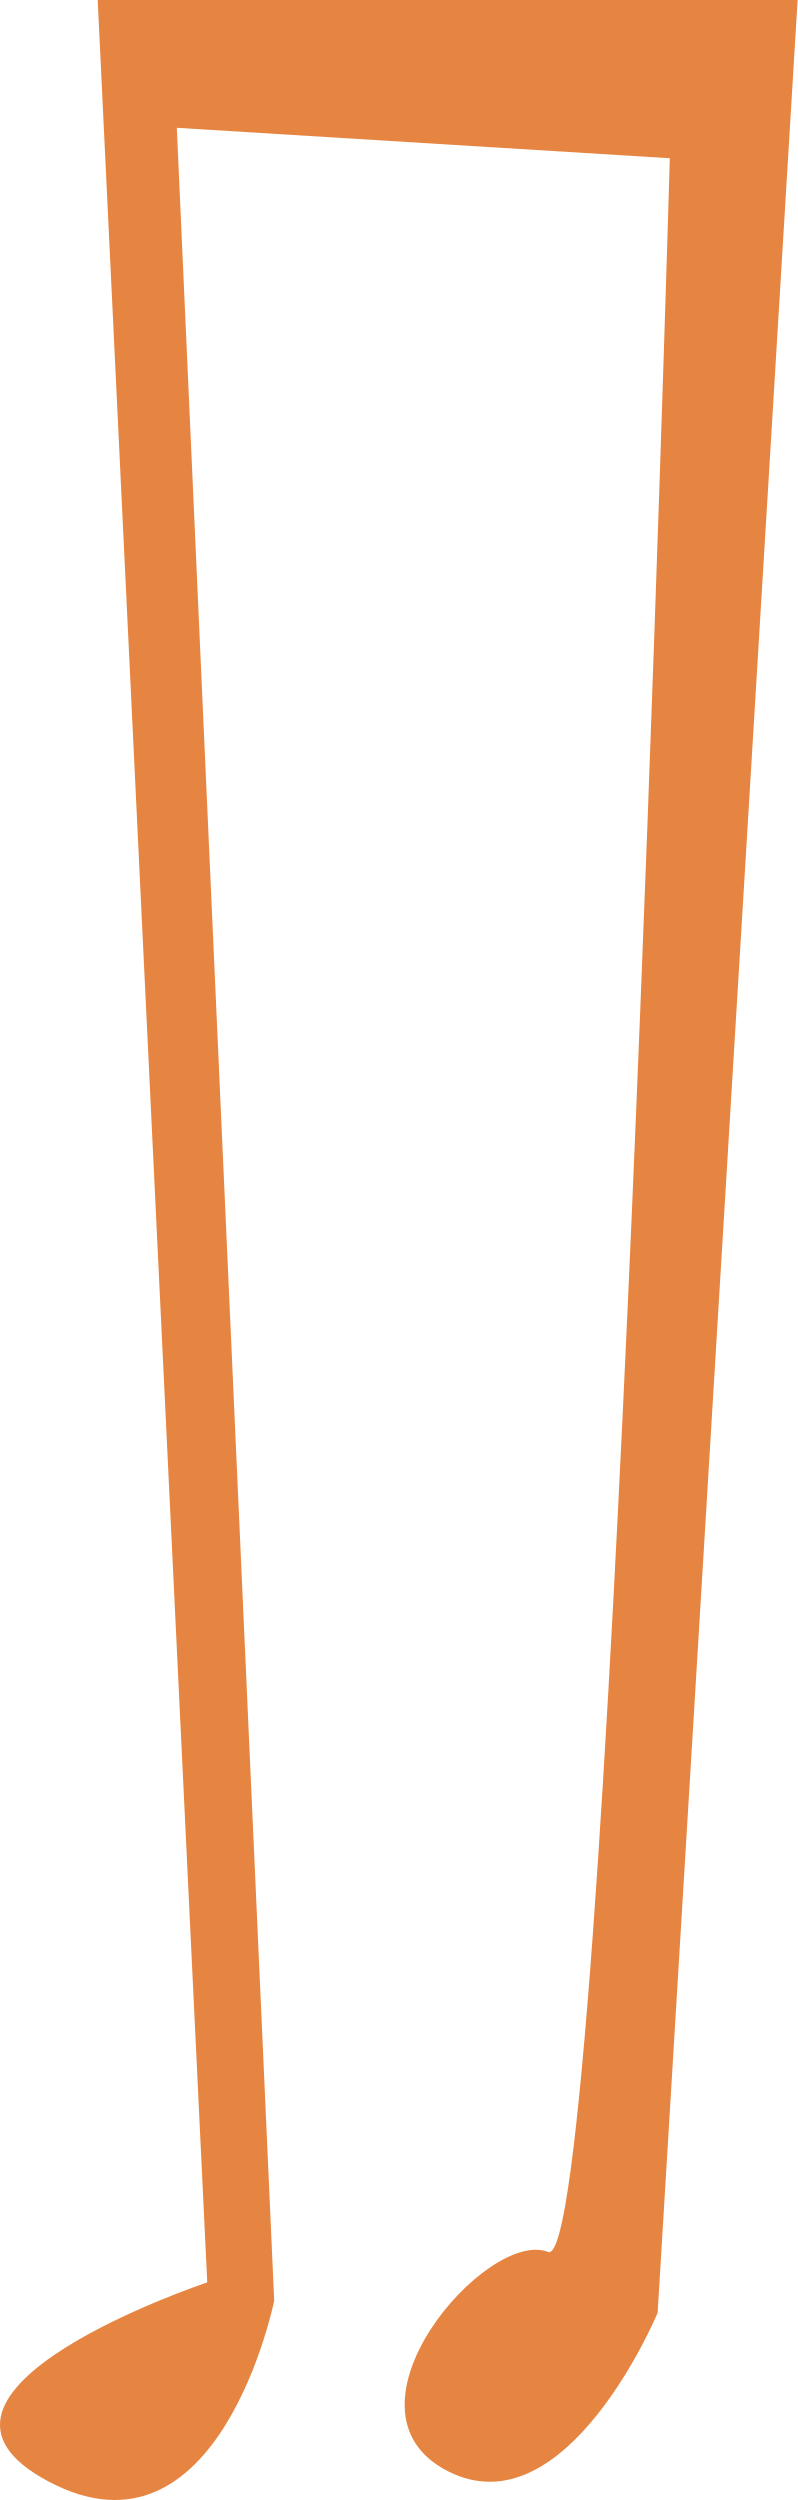
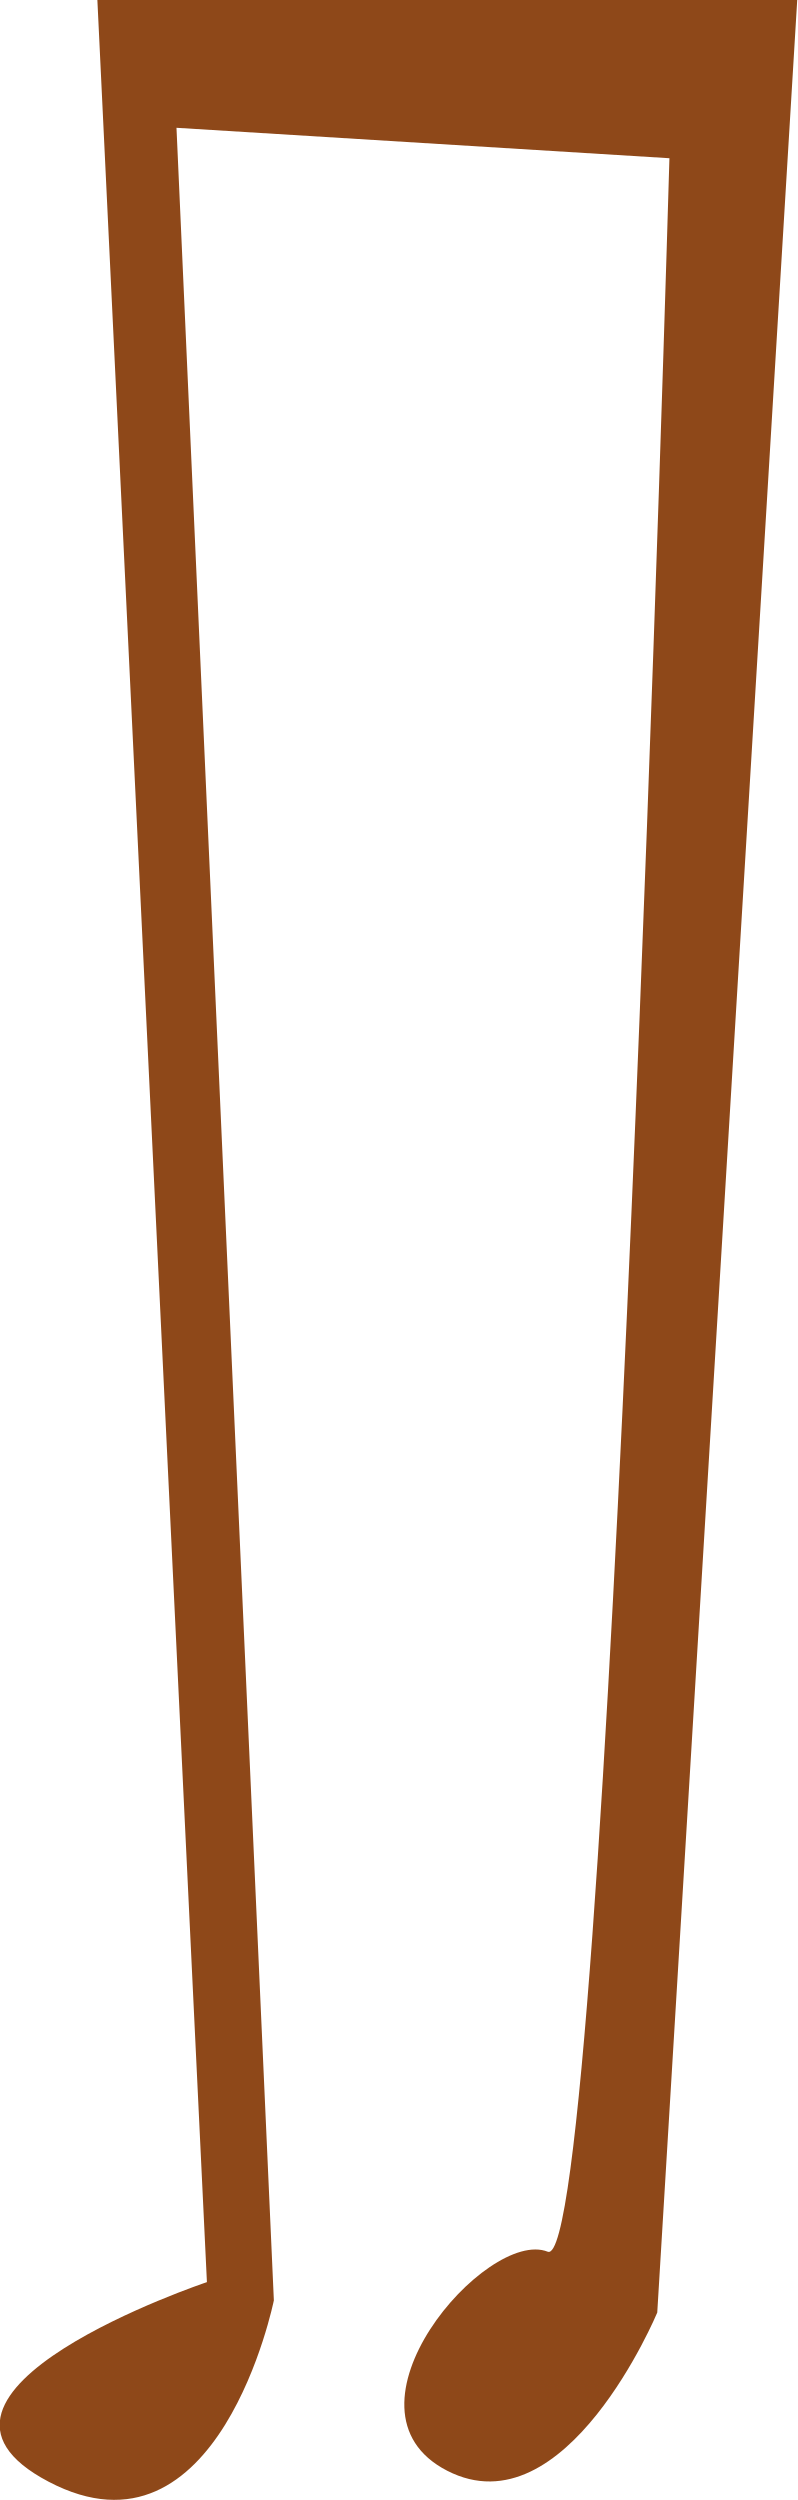
- <svg xmlns="http://www.w3.org/2000/svg" id="Layer_2" data-name="Layer 2" viewBox="0 0 131.05 410.75">
-   <defs>
-     <style>
-       .cls-1 {
-         fill: #e68541;
-         stroke-width: 0px;
-       }
-     </style>
-   </defs>
-   <g id="Layer_1-2" data-name="Layer 1">
-     <path class="cls-1" d="M16.05,0h115l-23,380s-15,36-34.5,26,6.5-40,16.5-36S110.05,26,110.05,26l-81-5,16,357s-9,44.51-37,29.75,26-32.75,26-32.75L16.05,0Z" />
+ <svg xmlns="http://www.w3.org/2000/svg" version="1.1" id="Layer_2_00000141427374537782840720000013307937432845477261_" x="0px" y="0px" viewBox="0 0 131.1 410.8" style="enable-background:new 0 0 131.1 410.8;" xml:space="preserve">
+   <style type="text/css">
+ 	.st0{fill:#8E4819;}
+ </style>
+   <g id="Layer_1-2">
+     <path class="st0" d="M16,0h115l-23,380c0,0-15,36-34.5,26s6.5-40,16.5-36s20-344,20-344l-81-5l16,357c0,0-9,44.5-37,29.8   s26-32.8,26-32.8L16,0z" />
  </g>
</svg>
